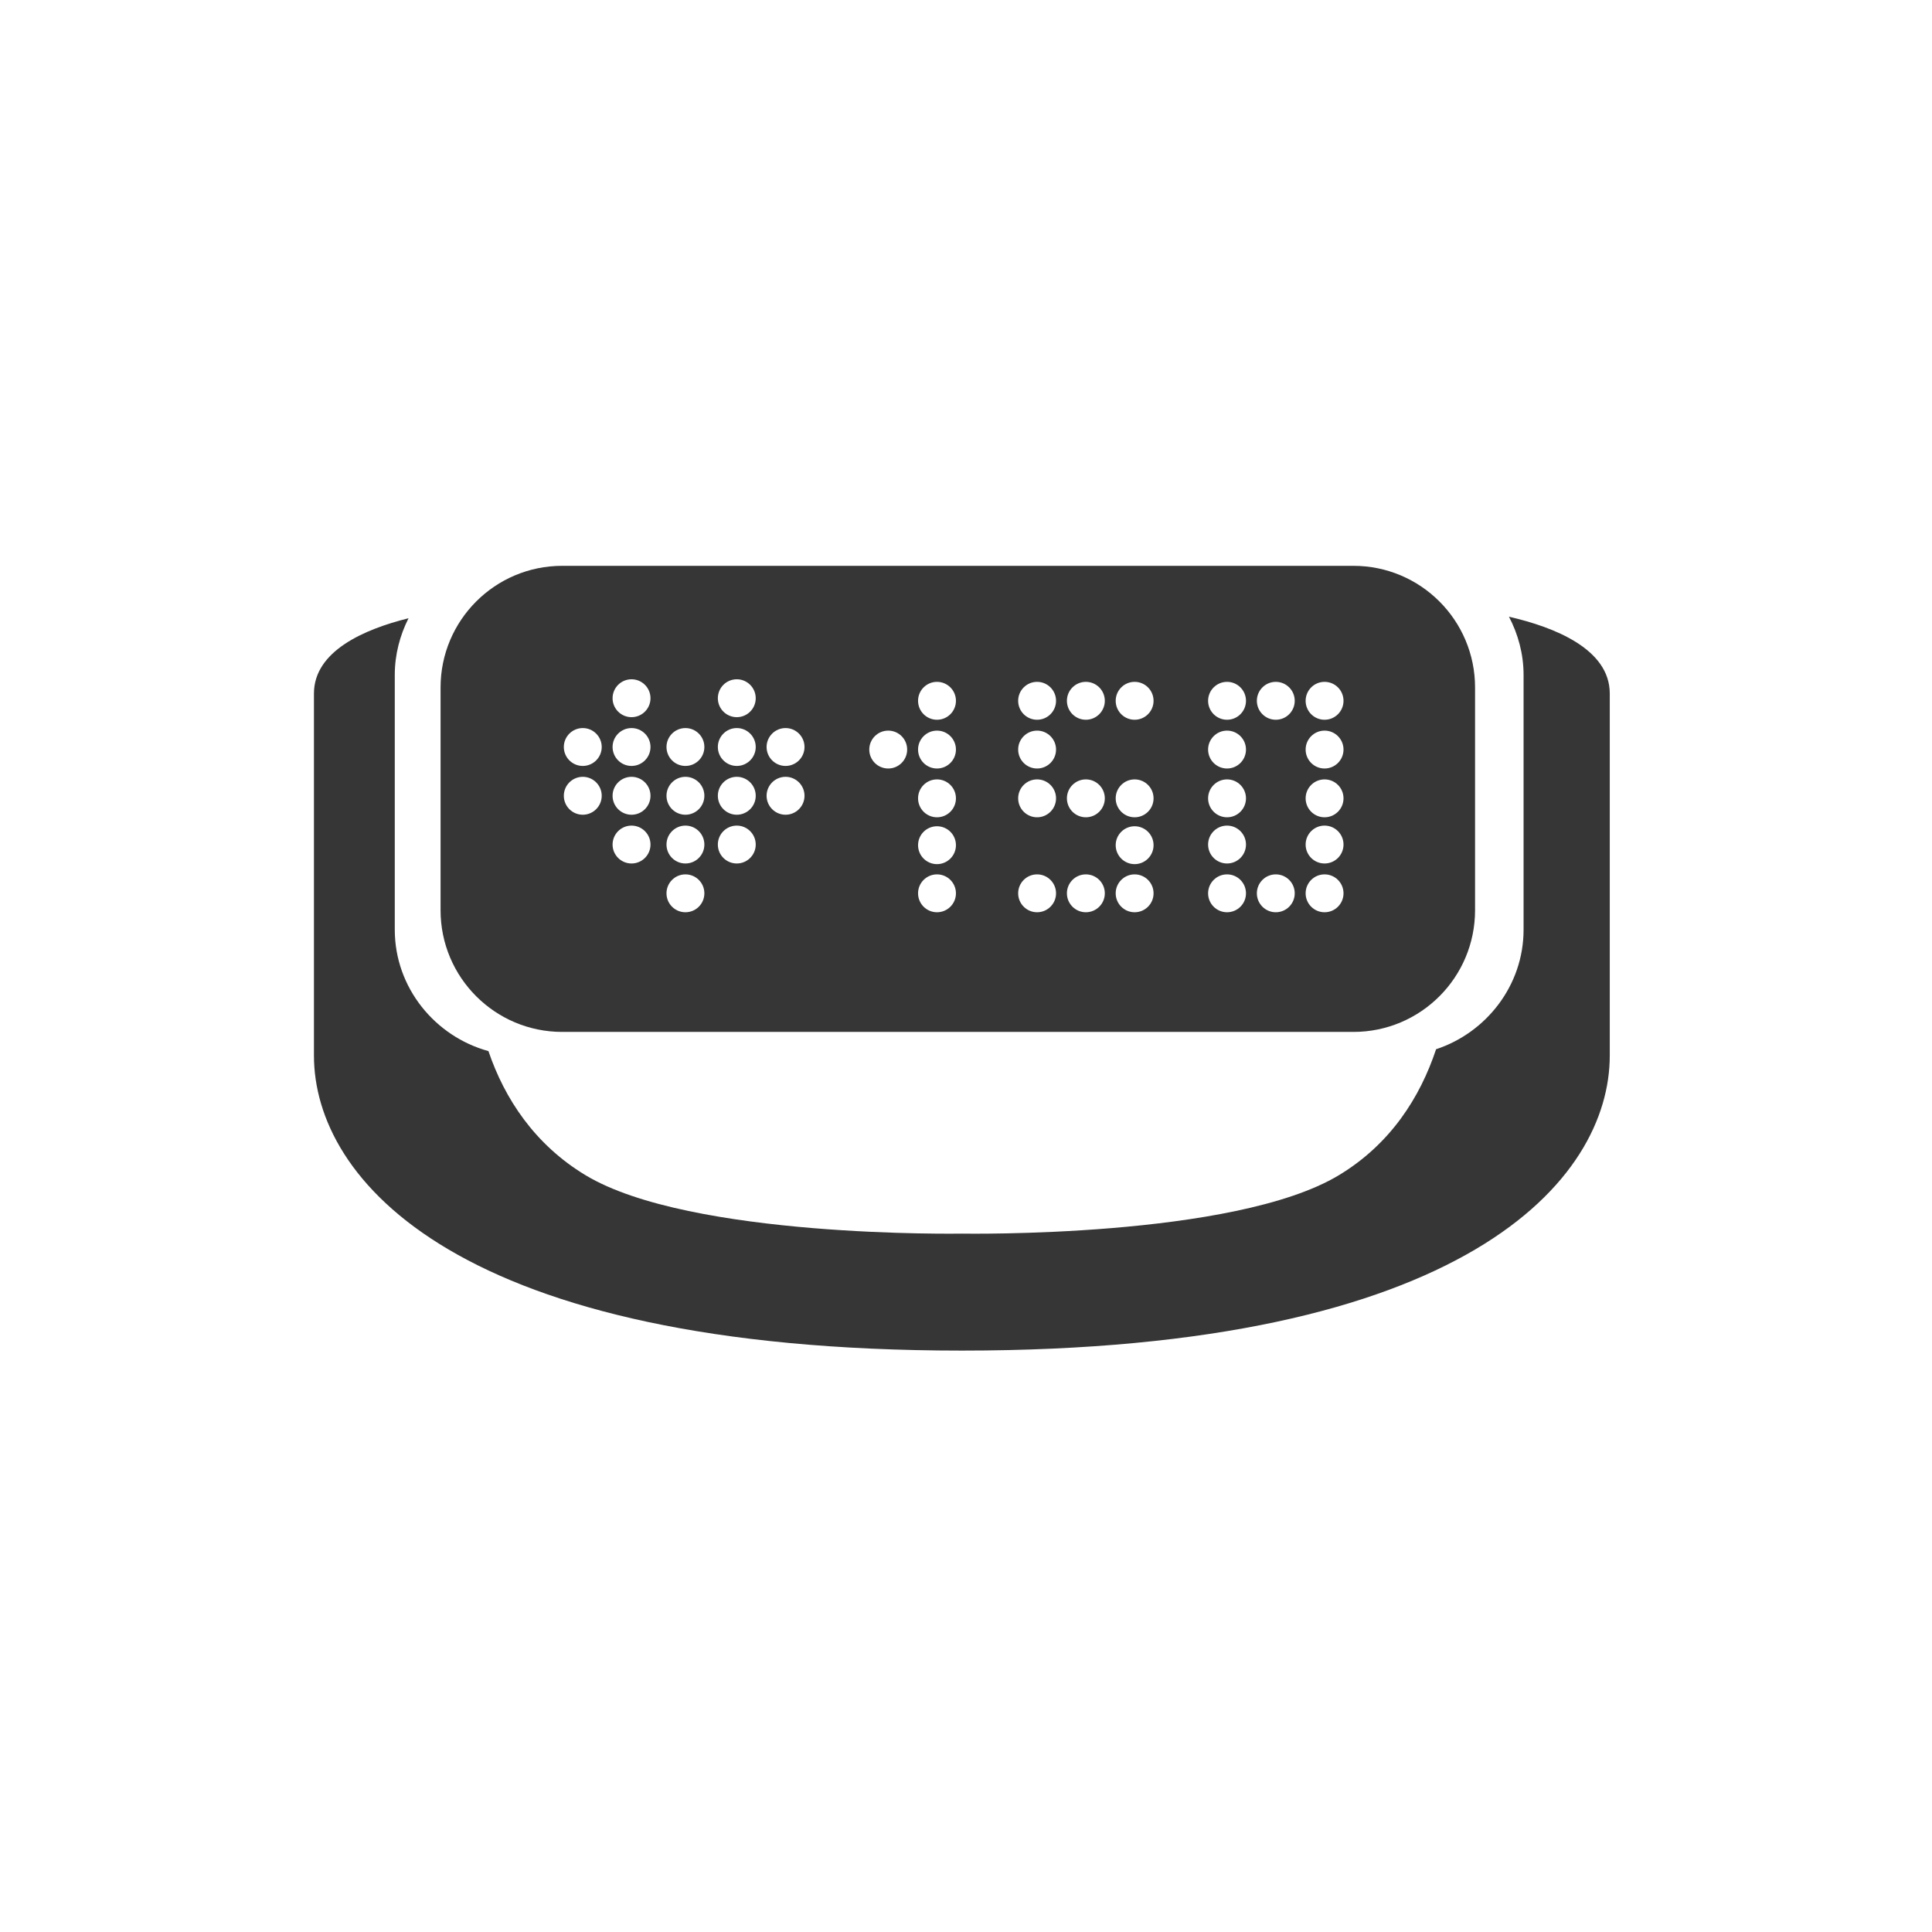
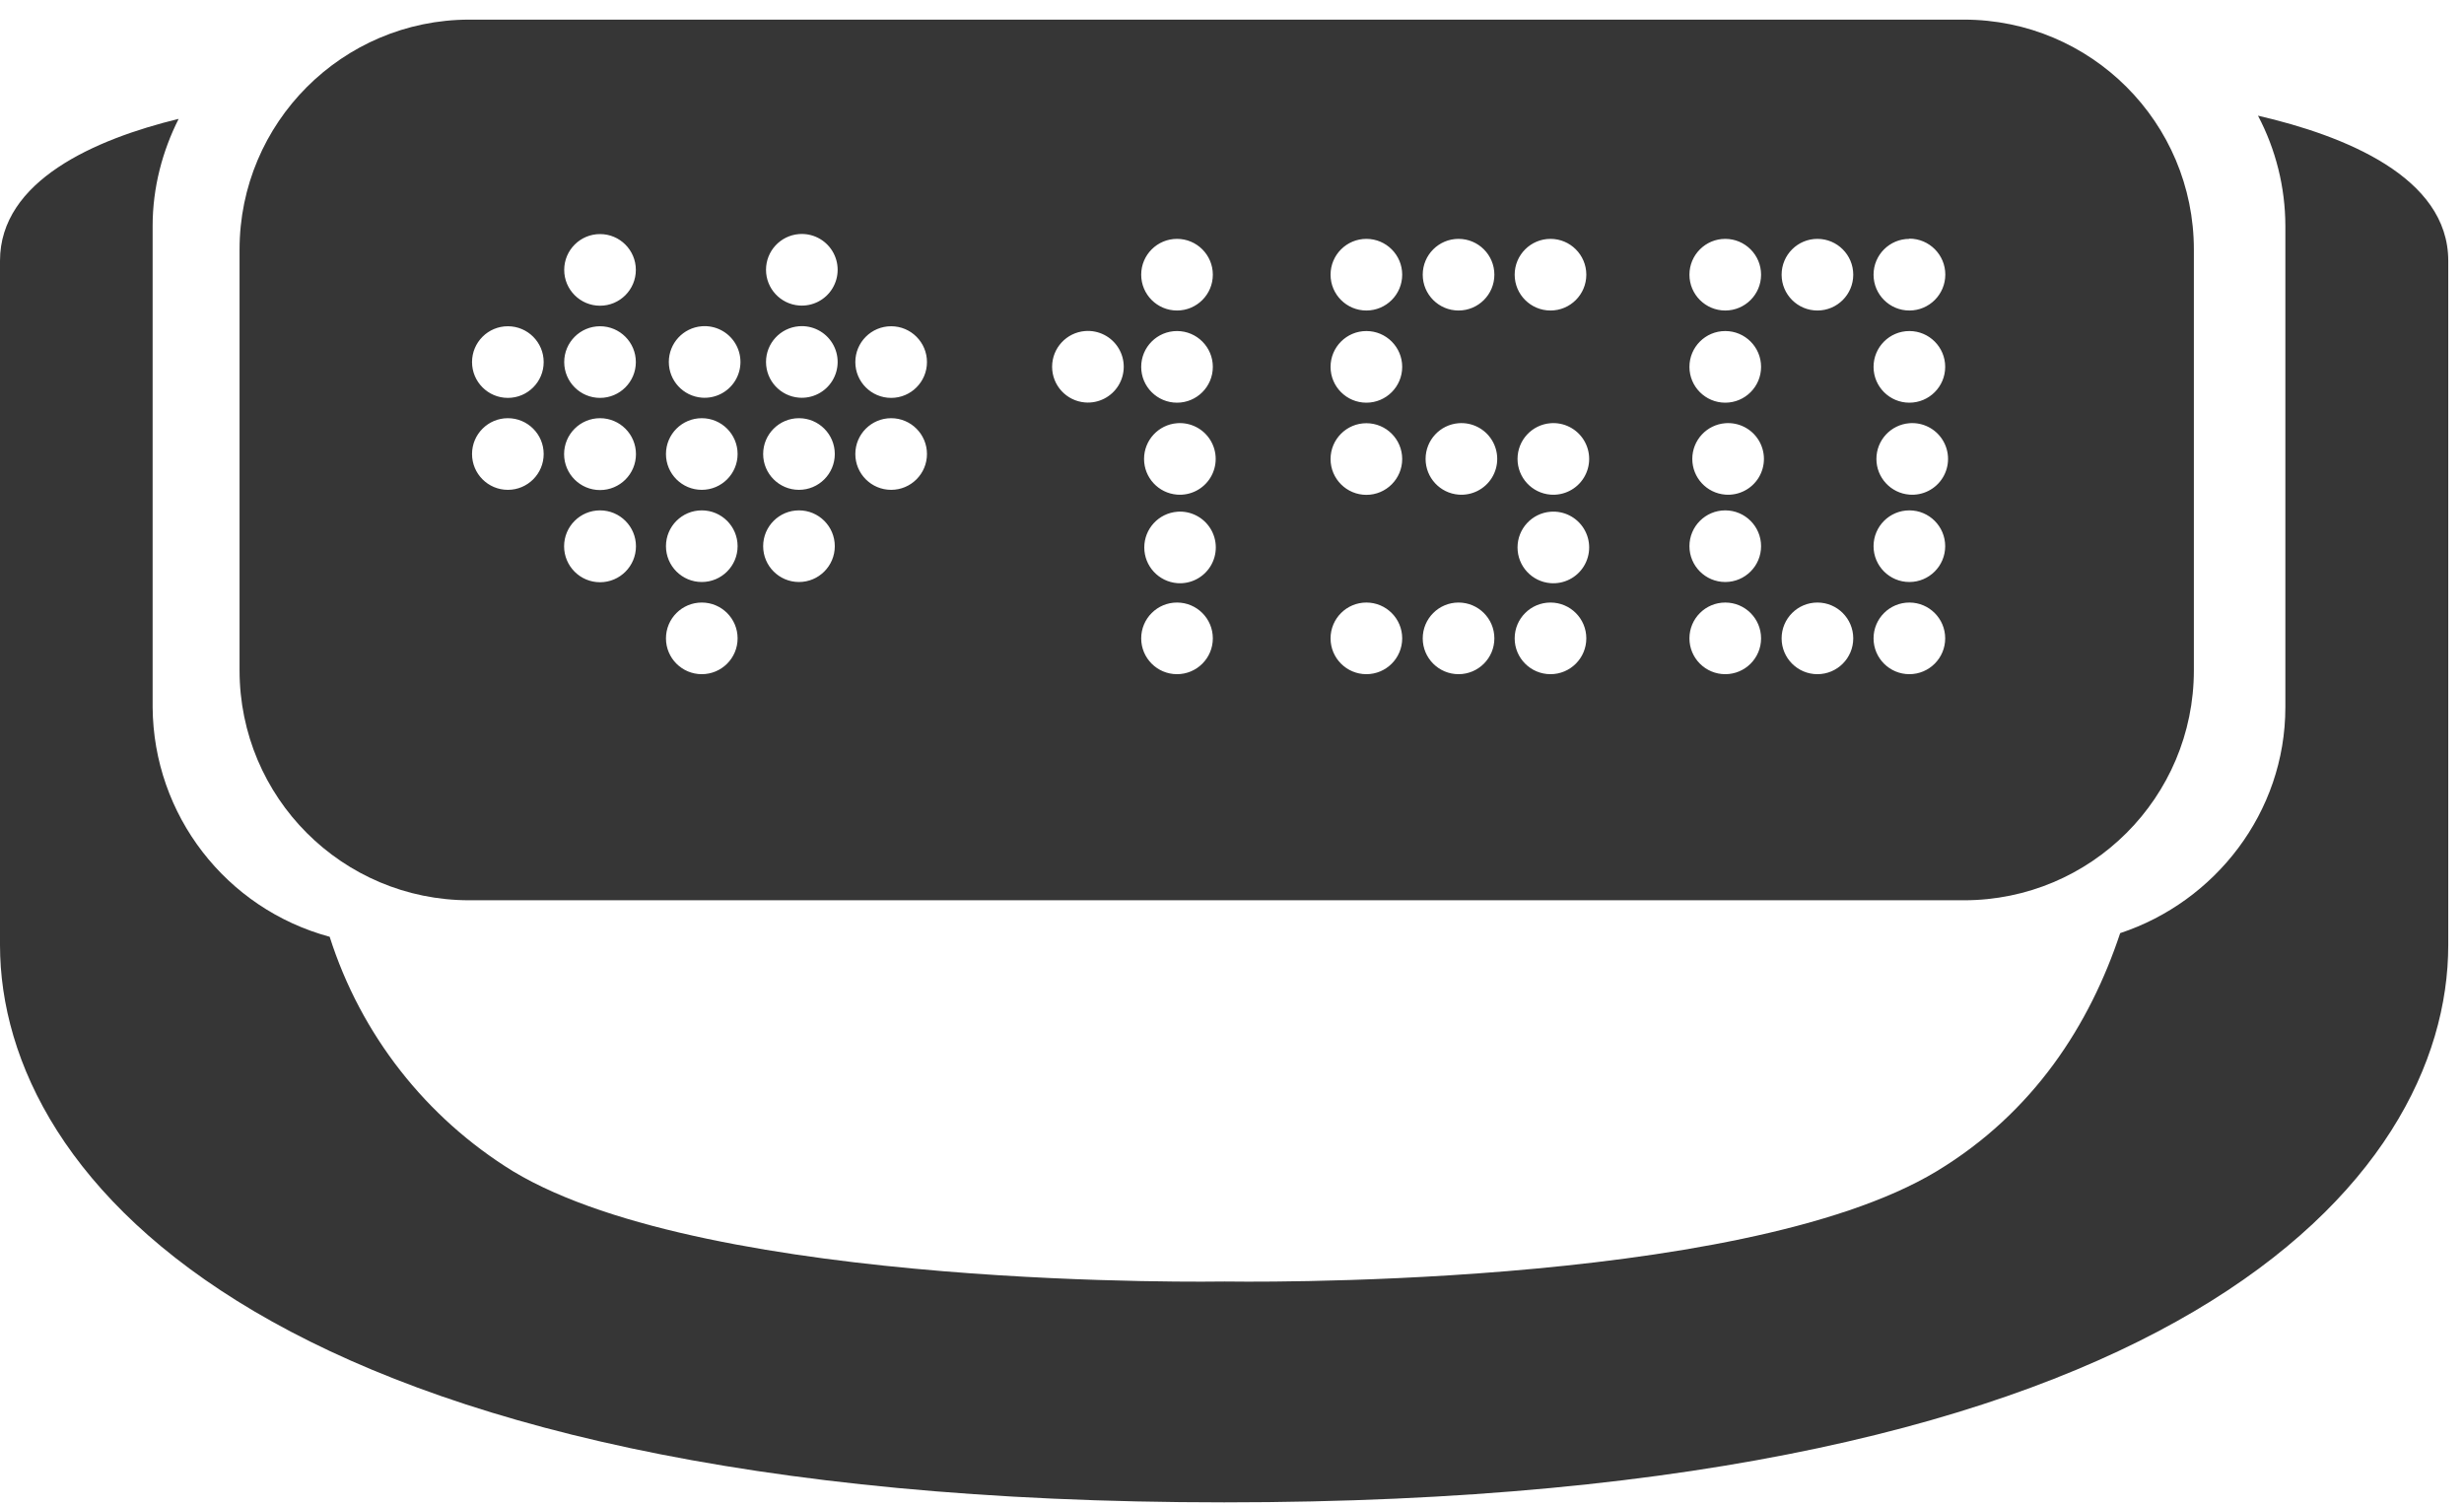
- <svg xmlns="http://www.w3.org/2000/svg" width="160" height="160" fill="none">
-   <path d="M124.967 51.074c.752 1.441 1.209 3.08 1.209 4.818v21.102c0 4.616-3.092 8.527-7.246 9.9-1.325 3.987-3.778 7.854-8.051 10.432-8.676 5.231-31.124 4.837-31.198 4.837-.078 0-22.513.395-31.189-4.837-4.216-2.545-6.708-6.347-8.042-10.279-4.418-1.209-7.756-5.251-7.756-10.053v-21.101c0-1.688.427-3.282 1.139-4.693-3.663.909-7.833 2.718-7.833 6.234v29.983c0 10.251 11.839 24.433 53.657 24.433 41.82 0 53.657-14.182 53.657-24.433v-29.983c-.001-3.684-4.576-5.494-8.347-6.36Z" fill="#363636" />
-   <path d="M46.561 85.459h65.523c5.564 0 10.074-4.513 10.074-10.077v-18.447c0-5.563-4.51-10.075-10.074-10.075H46.561c-5.564 0-10.075 4.511-10.075 10.075v18.447c0 5.564 4.511 10.077 10.075 10.077Zm63.134-28.991c.867 0 1.569.703 1.569 1.57 0 .866-.702 1.569-1.569 1.569s-1.568-.703-1.568-1.569c0-.868.701-1.57 1.568-1.57Zm0 4.039c.867 0 1.569.703 1.569 1.568 0 .867-.702 1.569-1.569 1.569s-1.568-.702-1.568-1.569c0-.865.701-1.568 1.568-1.568Zm0 4.039c.867 0 1.569.702 1.569 1.569 0 .866-.702 1.569-1.569 1.569s-1.568-.703-1.568-1.569c0-.867.701-1.569 1.568-1.569Zm0 3.827c.867 0 1.569.704 1.569 1.569 0 .867-.702 1.568-1.569 1.568s-1.568-.701-1.568-1.568c0-.866.701-1.569 1.568-1.569Zm0 4.039c.867 0 1.569.702 1.569 1.569 0 .865-.702 1.568-1.569 1.568s-1.568-.704-1.568-1.568c0-.867.701-1.569 1.568-1.569Zm-4.039-15.944c.867 0 1.568.703 1.568 1.57 0 .866-.701 1.569-1.568 1.569-.865 0-1.568-.703-1.568-1.569 0-.868.703-1.57 1.568-1.57Zm0 15.944c.867 0 1.568.702 1.568 1.569 0 .865-.701 1.568-1.568 1.568-.865 0-1.568-.704-1.568-1.568 0-.867.703-1.569 1.568-1.569Zm-4.037-15.944c.865 0 1.568.703 1.568 1.57 0 .866-.703 1.569-1.568 1.569-.867 0-1.569-.703-1.569-1.569 0-.868.702-1.57 1.569-1.57Zm0 4.039c.865 0 1.568.703 1.568 1.568 0 .867-.703 1.569-1.568 1.569-.867 0-1.569-.702-1.569-1.569 0-.865.702-1.568 1.569-1.568Zm0 4.039c.865 0 1.568.702 1.568 1.569 0 .866-.703 1.569-1.568 1.569-.867 0-1.569-.703-1.569-1.569 0-.867.702-1.569 1.569-1.569Zm0 3.827c.865 0 1.568.704 1.568 1.569 0 .867-.703 1.568-1.568 1.568-.867 0-1.569-.701-1.569-1.568 0-.866.702-1.569 1.569-1.569Zm0 4.039c.865 0 1.568.702 1.568 1.569 0 .865-.703 1.568-1.568 1.568-.867 0-1.569-.704-1.569-1.568 0-.867.702-1.569 1.569-1.569Zm-7.654-15.944c.867 0 1.568.703 1.568 1.57 0 .866-.701 1.569-1.568 1.569-.867 0-1.568-.703-1.568-1.569-.001-.868.703-1.57 1.568-1.57Zm0 8.078c.867 0 1.568.702 1.568 1.569 0 .866-.701 1.569-1.568 1.569-.867 0-1.568-.703-1.568-1.569-.001-.867.703-1.569 1.568-1.569Zm0 3.881c.867 0 1.568.701 1.568 1.568 0 .865-.701 1.569-1.568 1.569-.867 0-1.568-.704-1.568-1.569-.001-.867.703-1.568 1.568-1.568Zm0 3.985c.867 0 1.568.702 1.568 1.569 0 .865-.701 1.568-1.568 1.568-.867 0-1.568-.704-1.568-1.568-.001-.867.703-1.569 1.568-1.569Zm-4.039-15.944c.867 0 1.57.703 1.57 1.57 0 .866-.703 1.569-1.57 1.569-.865 0-1.569-.703-1.569-1.569-.001-.868.704-1.57 1.569-1.57Zm0 8.078c.867 0 1.57.702 1.57 1.569 0 .866-.703 1.569-1.57 1.569-.865 0-1.569-.703-1.569-1.569-.001-.867.704-1.569 1.569-1.569Zm0 7.866c.867 0 1.57.702 1.57 1.569 0 .865-.703 1.568-1.57 1.568-.865 0-1.569-.704-1.569-1.568-.001-.867.704-1.569 1.569-1.569Zm-4.038-15.944c.865 0 1.569.703 1.569 1.57 0 .866-.704 1.569-1.569 1.569-.867 0-1.568-.703-1.568-1.569-.001-.868.701-1.57 1.568-1.57Zm0 4.039c.865 0 1.569.703 1.569 1.568 0 .867-.704 1.569-1.569 1.569-.867 0-1.568-.702-1.568-1.569-.001-.865.701-1.568 1.568-1.568Zm0 4.039c.865 0 1.569.702 1.569 1.569 0 .866-.704 1.569-1.569 1.569-.867 0-1.568-.703-1.568-1.569-.001-.867.701-1.569 1.568-1.569Zm0 7.866c.865 0 1.569.702 1.569 1.569 0 .865-.704 1.568-1.569 1.568-.867 0-1.568-.704-1.568-1.568-.001-.867.701-1.569 1.568-1.569Zm-8.29-15.944c.867 0 1.569.703 1.569 1.57 0 .866-.702 1.569-1.569 1.569s-1.568-.703-1.568-1.569c-.001-.868.701-1.57 1.568-1.57Zm0 4.039c.867 0 1.569.703 1.569 1.568 0 .867-.702 1.569-1.569 1.569s-1.568-.702-1.568-1.569c-.001-.865.701-1.568 1.568-1.568Zm0 4.039c.867 0 1.569.702 1.569 1.569 0 .866-.702 1.569-1.569 1.569s-1.568-.703-1.568-1.569c-.001-.867.701-1.569 1.568-1.569Zm0 3.881c.867 0 1.569.701 1.569 1.568 0 .865-.702 1.569-1.569 1.569s-1.568-.704-1.568-1.569c-.001-.867.701-1.568 1.568-1.568Zm0 3.985c.867 0 1.569.702 1.569 1.569 0 .865-.702 1.568-1.569 1.568s-1.568-.704-1.568-1.568c-.001-.867.701-1.569 1.568-1.569Zm-4.039-11.905c.867 0 1.568.703 1.568 1.568 0 .867-.701 1.569-1.568 1.569-.867 0-1.569-.702-1.569-1.569 0-.865.701-1.568 1.569-1.568Zm-8.502-.212c.865 0 1.569.703 1.569 1.568 0 .867-.704 1.569-1.569 1.569-.867 0-1.571-.703-1.571-1.569 0-.865.703-1.568 1.571-1.568Zm0 4.038c.865 0 1.569.703 1.569 1.57 0 .866-.704 1.57-1.569 1.57-.867 0-1.571-.704-1.571-1.57 0-.867.703-1.57 1.571-1.57Zm-4.039-8.078c.865 0 1.568.703 1.568 1.57 0 .866-.704 1.568-1.568 1.568-.867 0-1.569-.703-1.569-1.568 0-.867.701-1.57 1.569-1.57Zm0 4.04c.865 0 1.568.703 1.568 1.568 0 .867-.704 1.569-1.568 1.569-.867 0-1.569-.703-1.569-1.569 0-.865.701-1.568 1.569-1.568Zm0 4.038c.865 0 1.568.703 1.568 1.57 0 .866-.704 1.57-1.568 1.57-.867 0-1.569-.704-1.569-1.57 0-.867.701-1.57 1.569-1.57Zm0 4.04c.865 0 1.568.704 1.568 1.569 0 .867-.704 1.568-1.568 1.568-.867 0-1.569-.701-1.569-1.568 0-.866.701-1.569 1.569-1.569Zm-4.254-8.078c.867 0 1.569.703 1.569 1.568 0 .867-.702 1.569-1.569 1.569s-1.568-.703-1.568-1.569c0-.865.701-1.568 1.568-1.568Zm0 4.038c.867 0 1.569.703 1.569 1.57 0 .866-.702 1.57-1.569 1.57s-1.568-.704-1.568-1.57c0-.867.701-1.57 1.568-1.57Zm0 4.04c.867 0 1.569.704 1.569 1.569 0 .867-.702 1.568-1.569 1.568s-1.568-.701-1.568-1.568c0-.866.701-1.569 1.568-1.569Zm0 4.039c.867 0 1.569.702 1.569 1.569 0 .865-.702 1.568-1.569 1.568s-1.568-.704-1.568-1.568c0-.867.701-1.569 1.568-1.569ZM52.3 56.255c.867 0 1.571.703 1.571 1.57 0 .866-.704 1.568-1.571 1.568-.865 0-1.569-.703-1.569-1.568 0-.867.704-1.57 1.569-1.57Zm0 4.04c.867 0 1.571.703 1.571 1.568 0 .867-.704 1.569-1.571 1.569-.865 0-1.569-.703-1.569-1.569 0-.865.704-1.568 1.569-1.568Zm0 4.038c.867 0 1.571.703 1.571 1.57 0 .866-.704 1.57-1.571 1.57-.865 0-1.569-.704-1.569-1.57 0-.867.704-1.57 1.569-1.57Zm0 4.04c.867 0 1.571.704 1.571 1.569 0 .867-.704 1.568-1.571 1.568-.865 0-1.569-.701-1.569-1.568 0-.866.704-1.569 1.569-1.569Zm-4.037-8.078c.865 0 1.569.703 1.569 1.568 0 .867-.704 1.569-1.569 1.569-.867 0-1.569-.703-1.569-1.569 0-.865.702-1.568 1.569-1.568Zm0 4.038c.865 0 1.569.703 1.569 1.57 0 .866-.704 1.57-1.569 1.57-.867 0-1.569-.704-1.569-1.57 0-.867.702-1.57 1.569-1.57Z" fill="#363636" />
+ <svg xmlns="http://www.w3.org/2000/svg" width="108" height="66" fill="none">
+   <path d="M98.97 5.07a10.4 10.4 0 0 1 1.2 4.82V31c0 4.62-3.09 8.53-7.24 9.9-1.33 4-3.78 7.86-8.05 10.44-8.68 5.23-31.12 4.83-31.2 4.83-.08 0-22.51.4-31.19-4.83a18.73 18.73 0 0 1-8.04-10.28 10.5 10.5 0 0 1-7.76-10.06V9.9c0-1.68.43-3.28 1.14-4.69C4.17 6.1 0 7.92 0 11.43v29.99c0 10.25 11.84 24.43 53.66 24.43 41.82 0 53.65-14.18 53.65-24.43V11.43c0-3.68-4.57-5.49-8.34-6.36Z" fill="#363636" />
+   <path d="M20.56 39.46h65.52c5.57 0 10.08-4.51 10.08-10.08V10.94C96.16 5.37 91.65.86 86.08.86H20.56A10.08 10.08 0 0 0 10.5 10.94v18.44c0 5.57 4.5 10.08 10.07 10.08Zm63.13-29a1.57 1.57 0 1 1 0 3.15 1.57 1.57 0 0 1 0-3.14Zm0 4.05a1.57 1.57 0 1 1 0 3.14 1.57 1.57 0 0 1 0-3.14Zm0 4.04a1.57 1.57 0 1 1 0 3.13 1.57 1.57 0 0 1 0-3.13Zm0 3.82a1.57 1.57 0 1 1 0 3.14 1.57 1.57 0 0 1 0-3.14Zm0 4.04a1.57 1.57 0 1 1 0 3.14 1.57 1.57 0 0 1 0-3.14Zm-4.03-15.94a1.57 1.57 0 1 1 0 3.14 1.57 1.57 0 0 1 0-3.14Zm0 15.94a1.57 1.57 0 1 1 0 3.14 1.57 1.57 0 0 1 0-3.14Zm-4.04-15.94a1.57 1.57 0 1 1 0 3.14 1.57 1.57 0 0 1 0-3.14Zm0 4.04a1.57 1.57 0 1 1 0 3.14 1.57 1.57 0 0 1 0-3.14Zm0 4.04a1.57 1.57 0 1 1 0 3.13 1.57 1.57 0 0 1 0-3.13Zm0 3.82a1.57 1.57 0 1 1 0 3.14 1.57 1.57 0 0 1 0-3.14Zm0 4.04a1.57 1.57 0 1 1 0 3.14 1.57 1.57 0 0 1 0-3.14Zm-7.66-15.94a1.57 1.57 0 1 1 0 3.14 1.57 1.57 0 0 1 0-3.14Zm0 8.08a1.57 1.57 0 1 1 0 3.13 1.57 1.57 0 0 1 0-3.13Zm0 3.88a1.57 1.57 0 1 1 0 3.13 1.57 1.57 0 0 1 0-3.13Zm0 3.98a1.57 1.57 0 1 1 0 3.14 1.57 1.57 0 0 1 0-3.14Zm-4.03-15.94a1.57 1.57 0 1 1 0 3.14 1.57 1.57 0 0 1 0-3.14Zm0 8.08a1.57 1.57 0 1 1 0 3.13 1.57 1.57 0 0 1 0-3.13Zm0 7.86a1.57 1.57 0 1 1 0 3.14 1.57 1.57 0 0 1 0-3.14Zm-4.04-15.94a1.57 1.57 0 1 1 0 3.14 1.57 1.57 0 0 1 0-3.14Zm0 4.04a1.57 1.57 0 1 1 0 3.14 1.57 1.57 0 0 1 0-3.14Zm0 4.04a1.57 1.57 0 1 1 0 3.14 1.57 1.57 0 0 1 0-3.14Zm0 7.86a1.57 1.57 0 1 1 0 3.14 1.57 1.57 0 0 1 0-3.14Zm-8.3-15.94a1.57 1.57 0 1 1 0 3.14 1.57 1.57 0 0 1 0-3.14Zm0 4.04a1.57 1.57 0 1 1 0 3.14 1.57 1.57 0 0 1 0-3.14Zm0 4.04a1.57 1.57 0 1 1 0 3.13 1.57 1.57 0 0 1 0-3.13Zm0 3.88a1.57 1.57 0 1 1 .01 3.13 1.57 1.57 0 0 1 0-3.13Zm0 3.98a1.57 1.57 0 1 1 0 3.14 1.57 1.57 0 0 1 0-3.14Zm-4.03-11.9a1.57 1.57 0 1 1 0 3.13 1.57 1.57 0 0 1 0-3.13Zm-8.5-.21a1.57 1.57 0 1 1 0 3.14 1.57 1.57 0 0 1 0-3.14Zm0 4.03a1.57 1.57 0 1 1 0 3.14 1.57 1.57 0 0 1 0-3.14Zm-4.04-8.07a1.57 1.57 0 1 1 0 3.13 1.57 1.57 0 0 1 0-3.13Zm0 4.04a1.57 1.57 0 1 1 0 3.13 1.57 1.57 0 0 1 0-3.13Zm0 4.03a1.57 1.57 0 1 1 0 3.14 1.57 1.57 0 0 1 0-3.14Zm0 4.04a1.57 1.57 0 1 1 0 3.14 1.57 1.57 0 0 1 0-3.14Zm-4.26-8.07a1.57 1.57 0 1 1 0 3.13 1.57 1.57 0 0 1 0-3.13Zm0 4.03a1.57 1.57 0 1 1 0 3.14 1.57 1.57 0 0 1 0-3.14Zm0 4.04a1.57 1.57 0 1 1 0 3.14 1.57 1.57 0 0 1 0-3.14Zm0 4.04a1.57 1.57 0 1 1 0 3.14 1.57 1.57 0 0 1 0-3.14ZM26.3 10.26a1.57 1.57 0 1 1 0 3.14 1.57 1.57 0 0 1 0-3.14Zm0 4.04a1.57 1.57 0 1 1 0 3.14 1.57 1.57 0 0 1 0-3.14Zm0 4.03a1.57 1.57 0 1 1 0 3.15 1.57 1.57 0 0 1 0-3.15Zm0 4.04a1.57 1.57 0 1 1 0 3.15 1.57 1.57 0 0 1 0-3.15Zm-4.04-8.07a1.57 1.57 0 1 1 0 3.14 1.57 1.57 0 0 1 0-3.14Zm0 4.03a1.57 1.57 0 1 1 0 3.14 1.57 1.57 0 0 1 0-3.14Z" fill="#363636" />
</svg>
